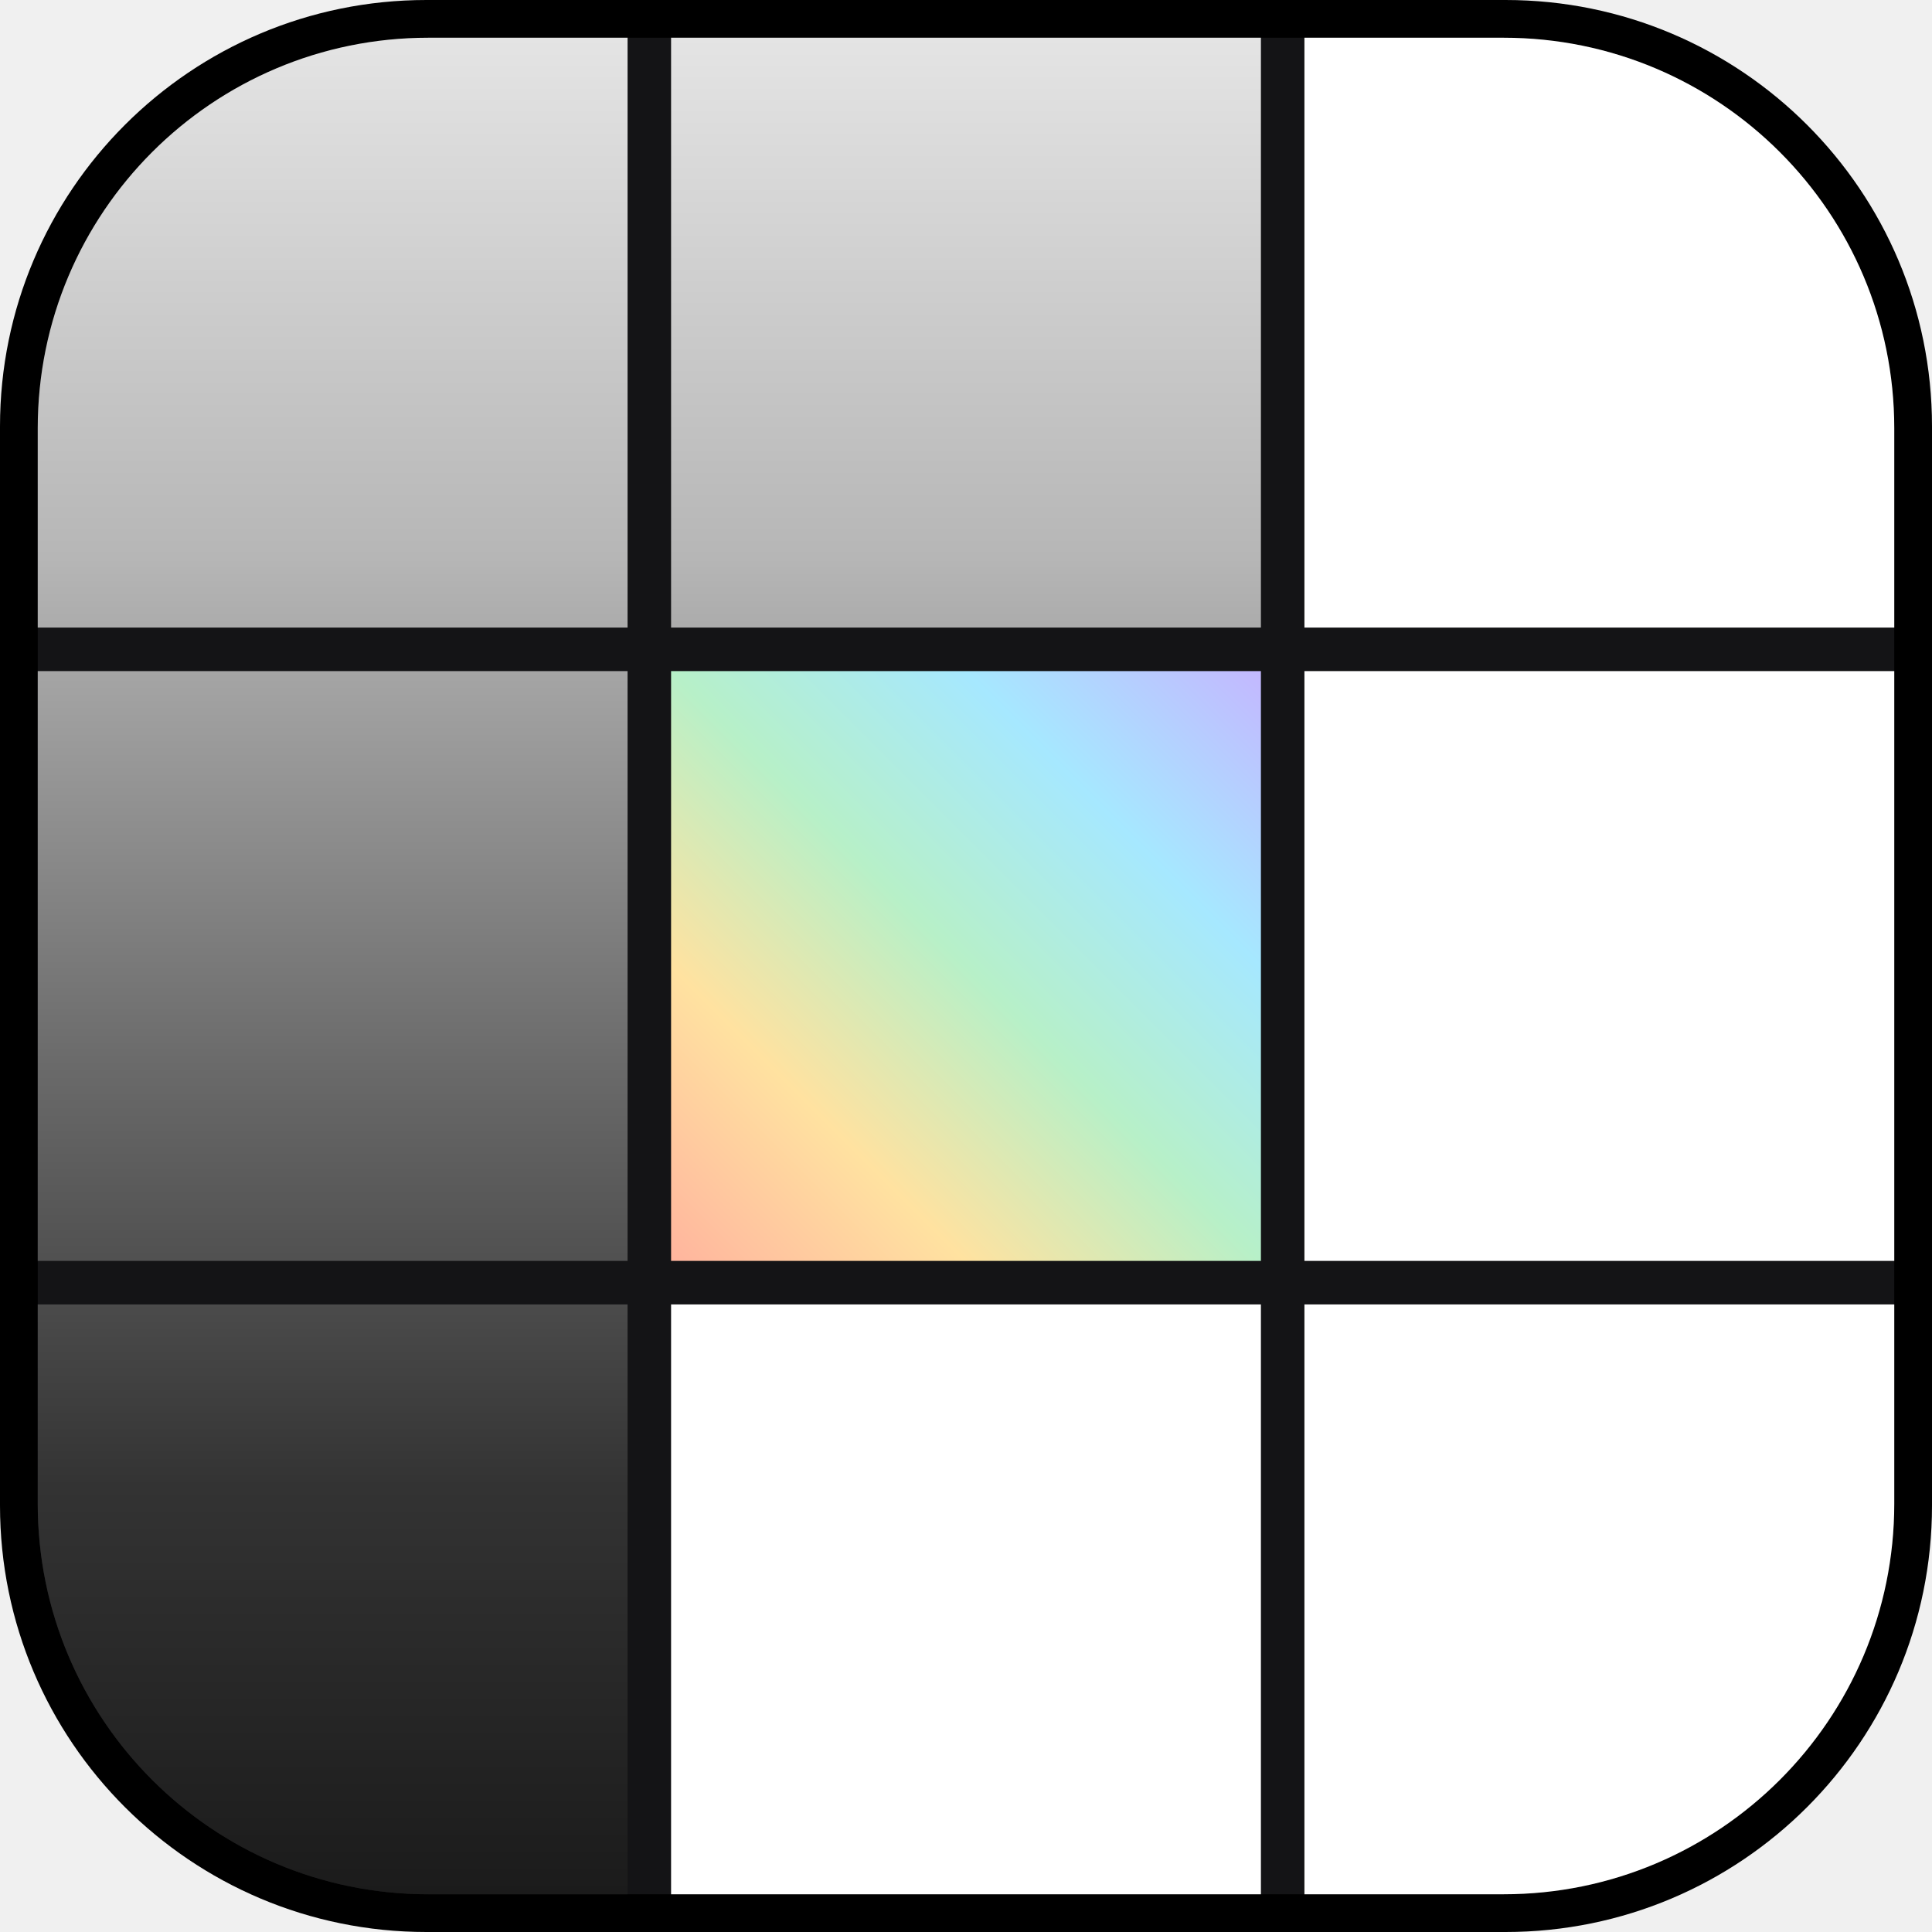
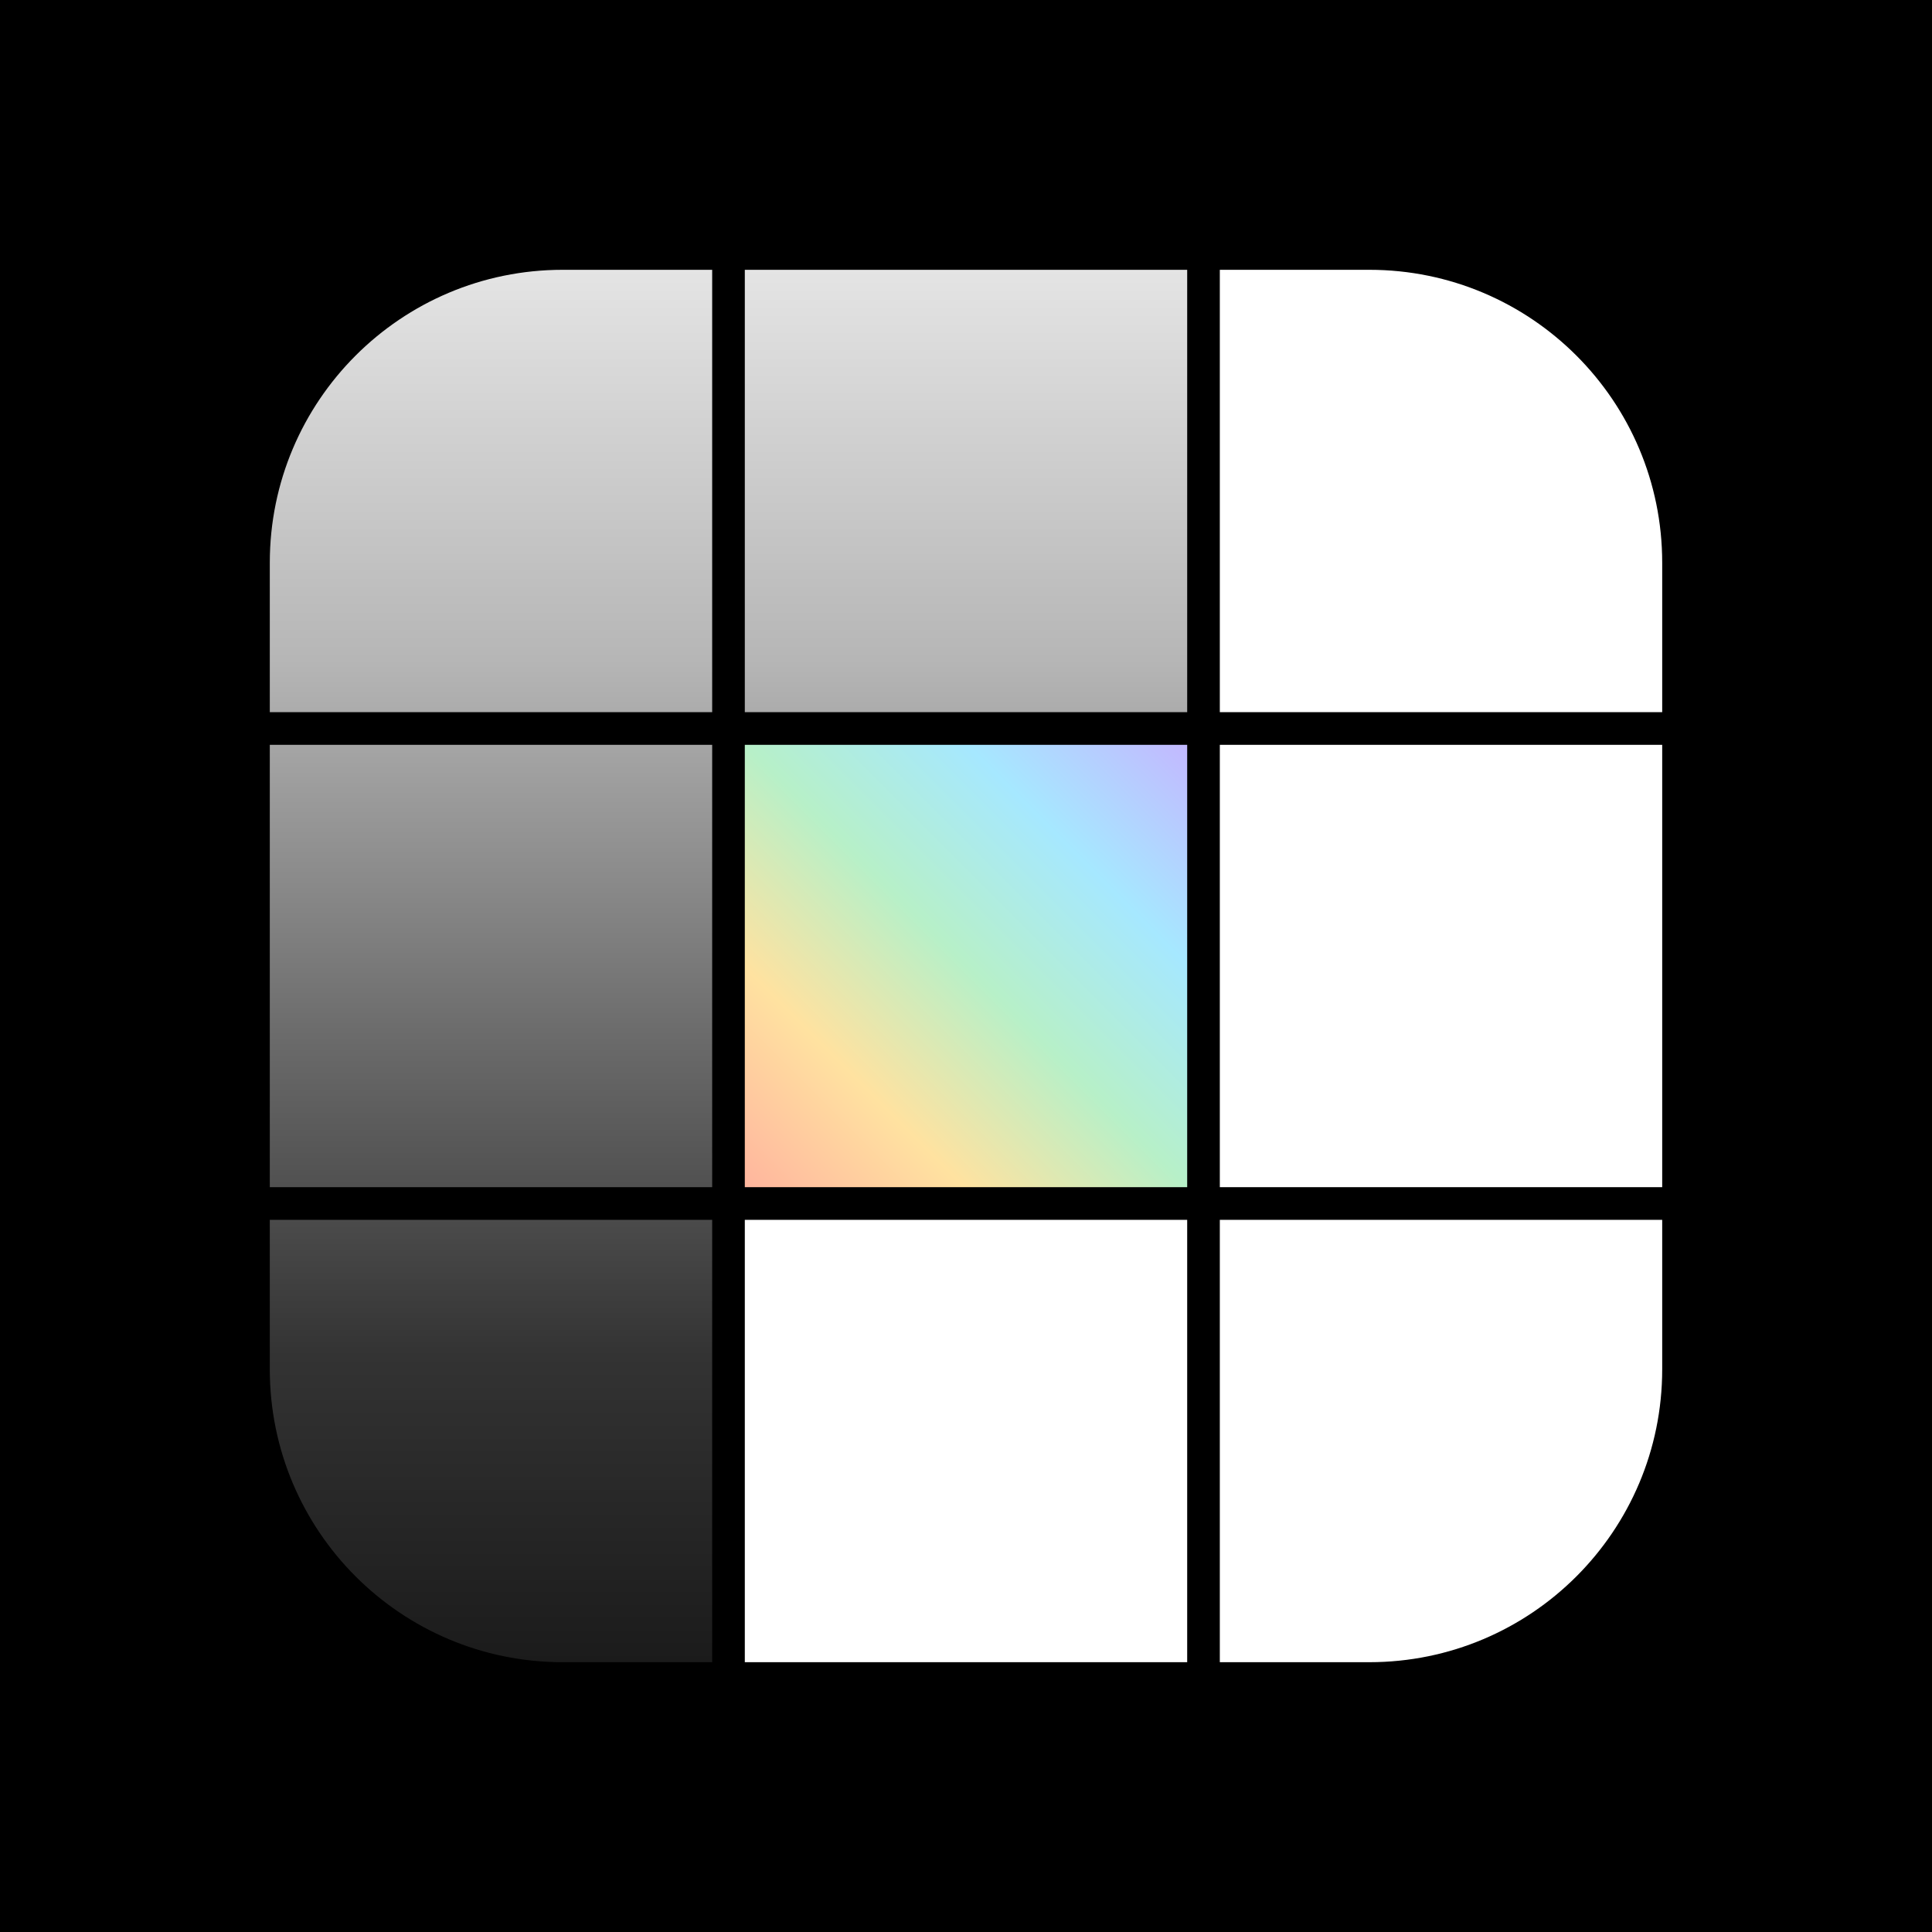
<svg xmlns="http://www.w3.org/2000/svg" width="1024" height="1024" viewBox="0 0 1024 1024">
  <defs>
    <clipPath id="m">
      <rect width="1024" height="1024" rx="226" />
    </clipPath>
    <clipPath id="i">
      <rect x="20" y="20" width="984" height="984" rx="207" />
    </clipPath>
  </defs>
-   <g clip-path="url(#m)">
-     <rect width="1024" height="1024" fill="#000" />
-     <g clip-path="url(#i)">
-       <g transform="translate(20 20) scale(0.9609375)">
-         <defs>
-           <linearGradient id="g" gradientUnits="userSpaceOnUse" x1="0" y1="0" x2="0" y2="1024">
-             <stop offset="0%" stop-color="#E4E4E4" />
-             <stop offset="28%" stop-color="#B6B6B6" />
-             <stop offset="55%" stop-color="#6B6B6B" />
-             <stop offset="78%" stop-color="#333333" />
-             <stop offset="100%" stop-color="#1B1B1B" />
-           </linearGradient>
-           <linearGradient id="r" x1="0" y1="1" x2="1" y2="0">
-             <stop offset="0%" stop-color="#FFB59E" />
-             <stop offset="25%" stop-color="#FFE2A0" />
-             <stop offset="50%" stop-color="#B7F0C8" />
-             <stop offset="75%" stop-color="#A6E8FF" />
-             <stop offset="100%" stop-color="#C3B8FF" />
-           </linearGradient>
-         </defs>
-         <rect width="1024" height="1024" fill="#141416" />
-         <rect x="0.000" y="0.000" width="325.333" height="325.333" fill="url(#g)" />
-         <rect x="349.333" y="0.000" width="325.333" height="325.333" fill="url(#g)" />
-         <rect x="698.667" y="0.000" width="325.333" height="325.333" fill="#FFFFFF" />
-         <rect x="0.000" y="349.333" width="325.333" height="325.333" fill="url(#g)" />
-         <rect x="349.333" y="349.333" width="325.333" height="325.333" fill="url(#r)" />
-         <rect x="698.667" y="349.333" width="325.333" height="325.333" fill="#FFFFFF" />
-         <rect x="0.000" y="698.667" width="325.333" height="325.333" fill="url(#g)" />
-         <rect x="349.333" y="698.667" width="325.333" height="325.333" fill="#FFFFFF" />
-         <rect x="698.667" y="698.667" width="325.333" height="325.333" fill="#FFFFFF" />
+   <rect width="1024" height="1024" fill="#000" />
+   <g transform="translate(128 128) scale(0.75)">
+     <g clip-path="url(#m)">
+       <g clip-path="url(#i)">
+         <g transform="translate(20 20) scale(0.9609375)">
+           <defs>
+             <linearGradient id="g" gradientUnits="userSpaceOnUse" x1="0" y1="0" x2="0" y2="1024">
+               <stop offset="0%" stop-color="#E4E4E4" />
+               <stop offset="28%" stop-color="#B6B6B6" />
+               <stop offset="55%" stop-color="#6B6B6B" />
+               <stop offset="78%" stop-color="#333333" />
+               <stop offset="100%" stop-color="#1B1B1B" />
+             </linearGradient>
+             <linearGradient id="r" x1="0" y1="1" x2="1" y2="0">
+               <stop offset="0%" stop-color="#FFB59E" />
+               <stop offset="25%" stop-color="#FFE2A0" />
+               <stop offset="50%" stop-color="#B7F0C8" />
+               <stop offset="75%" stop-color="#A6E8FF" />
+               <stop offset="100%" stop-color="#C3B8FF" />
+             </linearGradient>
+           </defs>
+           <rect width="1024" height="1024" fill="#000" />
+           <rect x="0.000" y="0.000" width="325.333" height="325.333" fill="url(#g)" />
+           <rect x="349.333" y="0.000" width="325.333" height="325.333" fill="url(#g)" />
+           <rect x="698.667" y="0.000" width="325.333" height="325.333" fill="#FFFFFF" />
+           <rect x="0.000" y="349.333" width="325.333" height="325.333" fill="url(#g)" />
+           <rect x="349.333" y="349.333" width="325.333" height="325.333" fill="url(#r)" />
+           <rect x="698.667" y="349.333" width="325.333" height="325.333" fill="#FFFFFF" />
+           <rect x="0.000" y="698.667" width="325.333" height="325.333" fill="url(#g)" />
+           <rect x="349.333" y="698.667" width="325.333" height="325.333" fill="#FFFFFF" />
+           <rect x="698.667" y="698.667" width="325.333" height="325.333" fill="#FFFFFF" />
+         </g>
      </g>
    </g>
  </g>
</svg>
